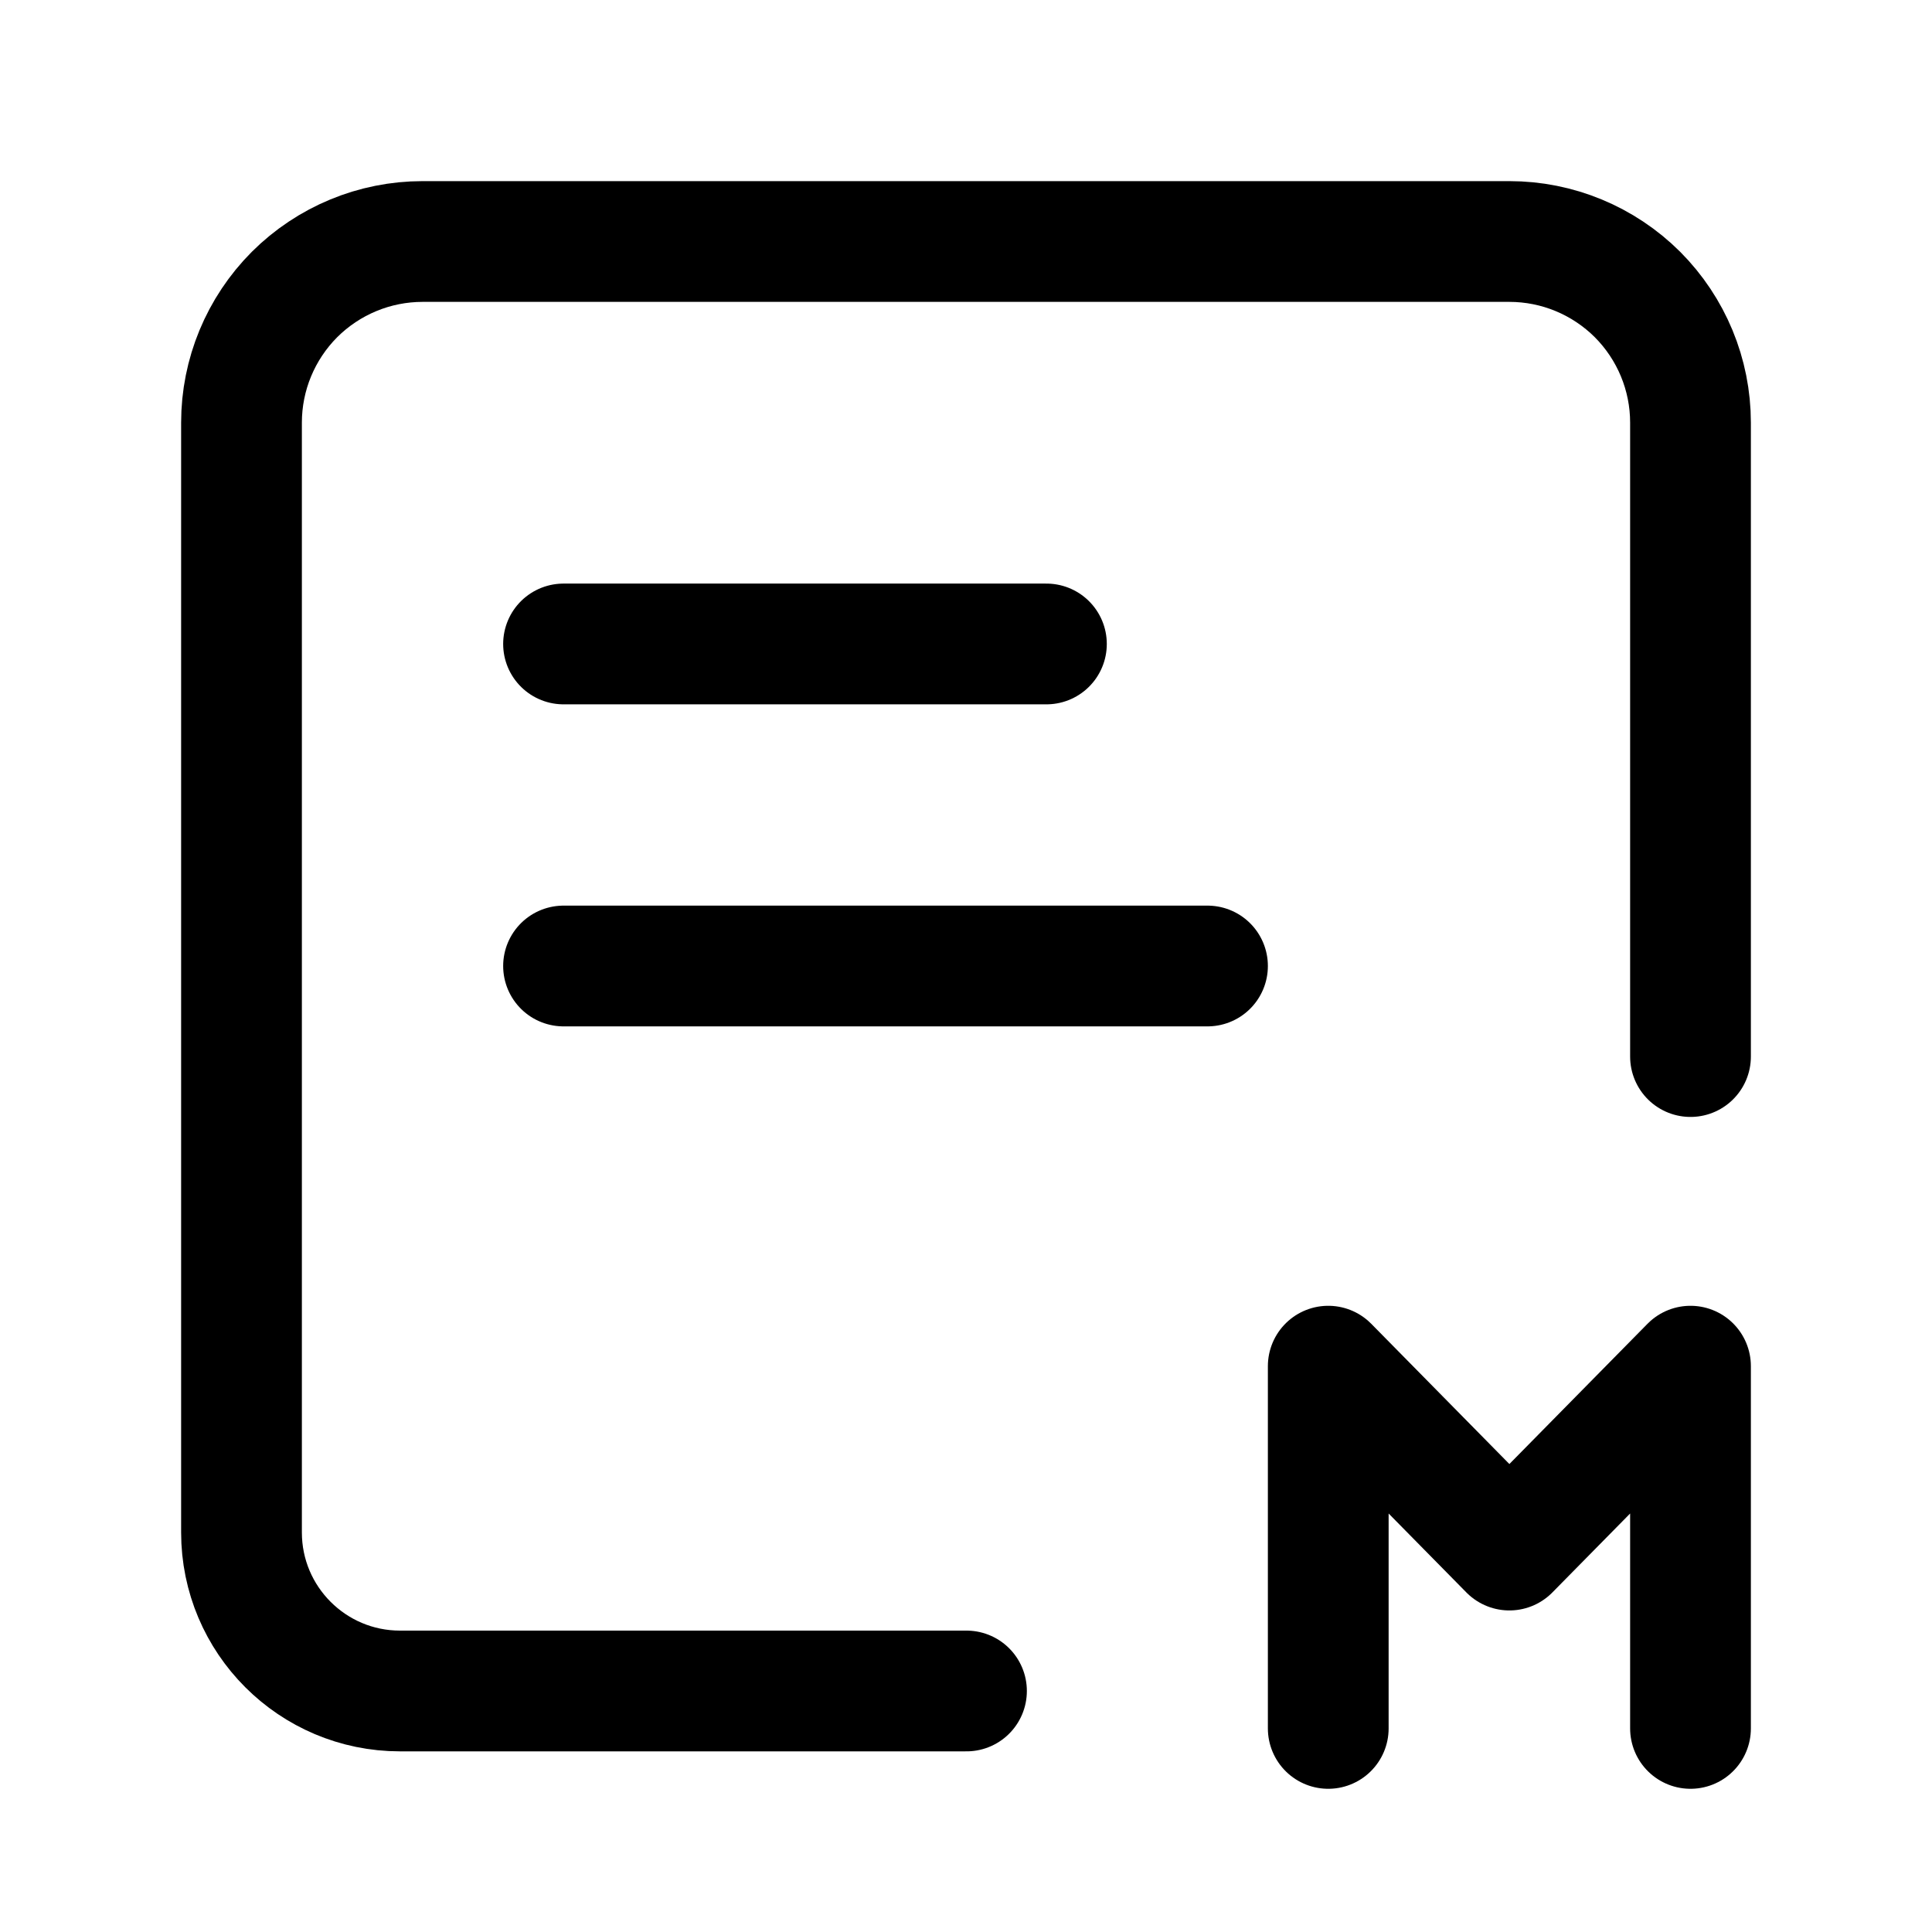
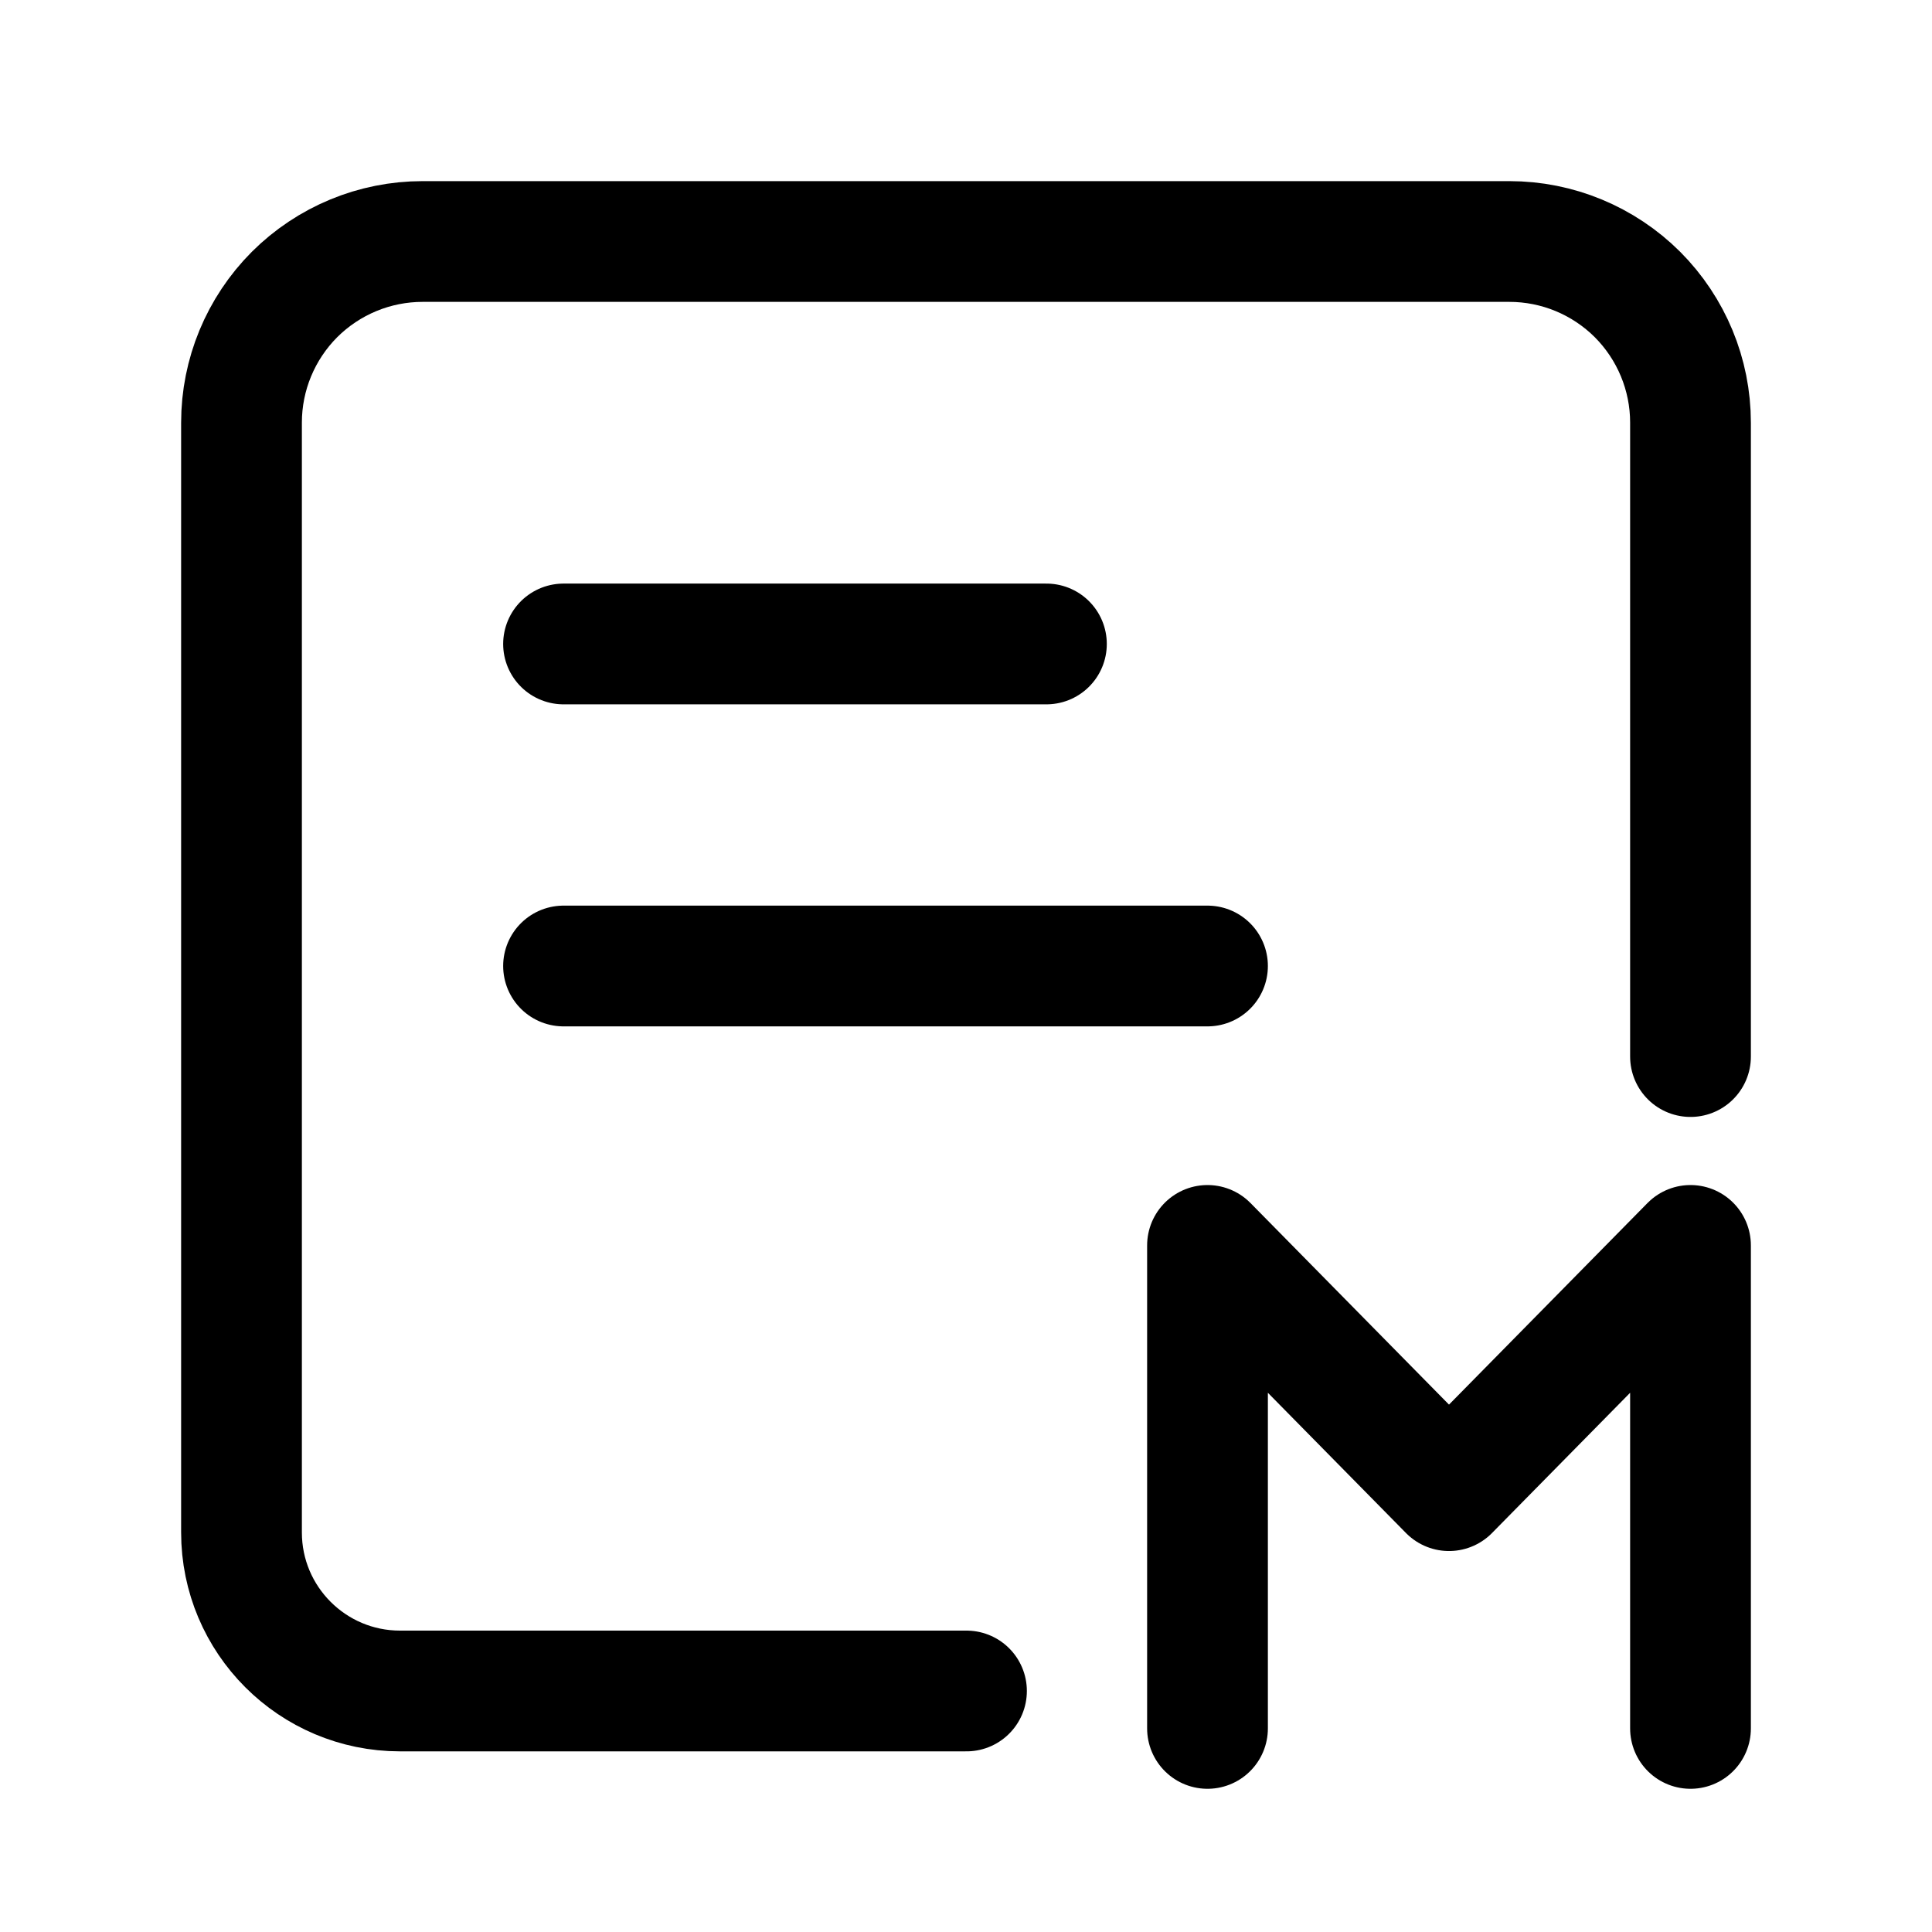
<svg xmlns="http://www.w3.org/2000/svg" width="16" height="16" viewBox="0 0 16 16" fill="none">
  <path d="M4.667 5.333H8.666" stroke="currentColor" stroke-linecap="round" stroke-linejoin="round" />
  <path d="M4.667 8H10" stroke="currentColor" stroke-linecap="round" stroke-linejoin="round" />
  <path d="M14 8.75V3.5C14 3.102 13.842 2.721 13.561 2.439C13.279 2.158 12.898 2 12.5 2H3.5C3.102 2 2.721 2.158 2.439 2.439C2.158 2.721 2 3.102 2 3.5V8.752V11.378V12.691V12.691C2 13.416 2.588 14.004 3.313 14.004H3.501H5.002H8.004" stroke="currentColor" stroke-linecap="round" stroke-linejoin="round" />
-   <path d="M11 14.314L11 11.314L12.5 12.837L14 11.314L14 14.314" stroke="currentColor" stroke-linecap="round" stroke-linejoin="round" />
+   <path d="M10 14.314L10 10.314L12 12.345L14 10.314L14 14.314" stroke="currentColor" stroke-linecap="round" stroke-linejoin="round" />
</svg>
